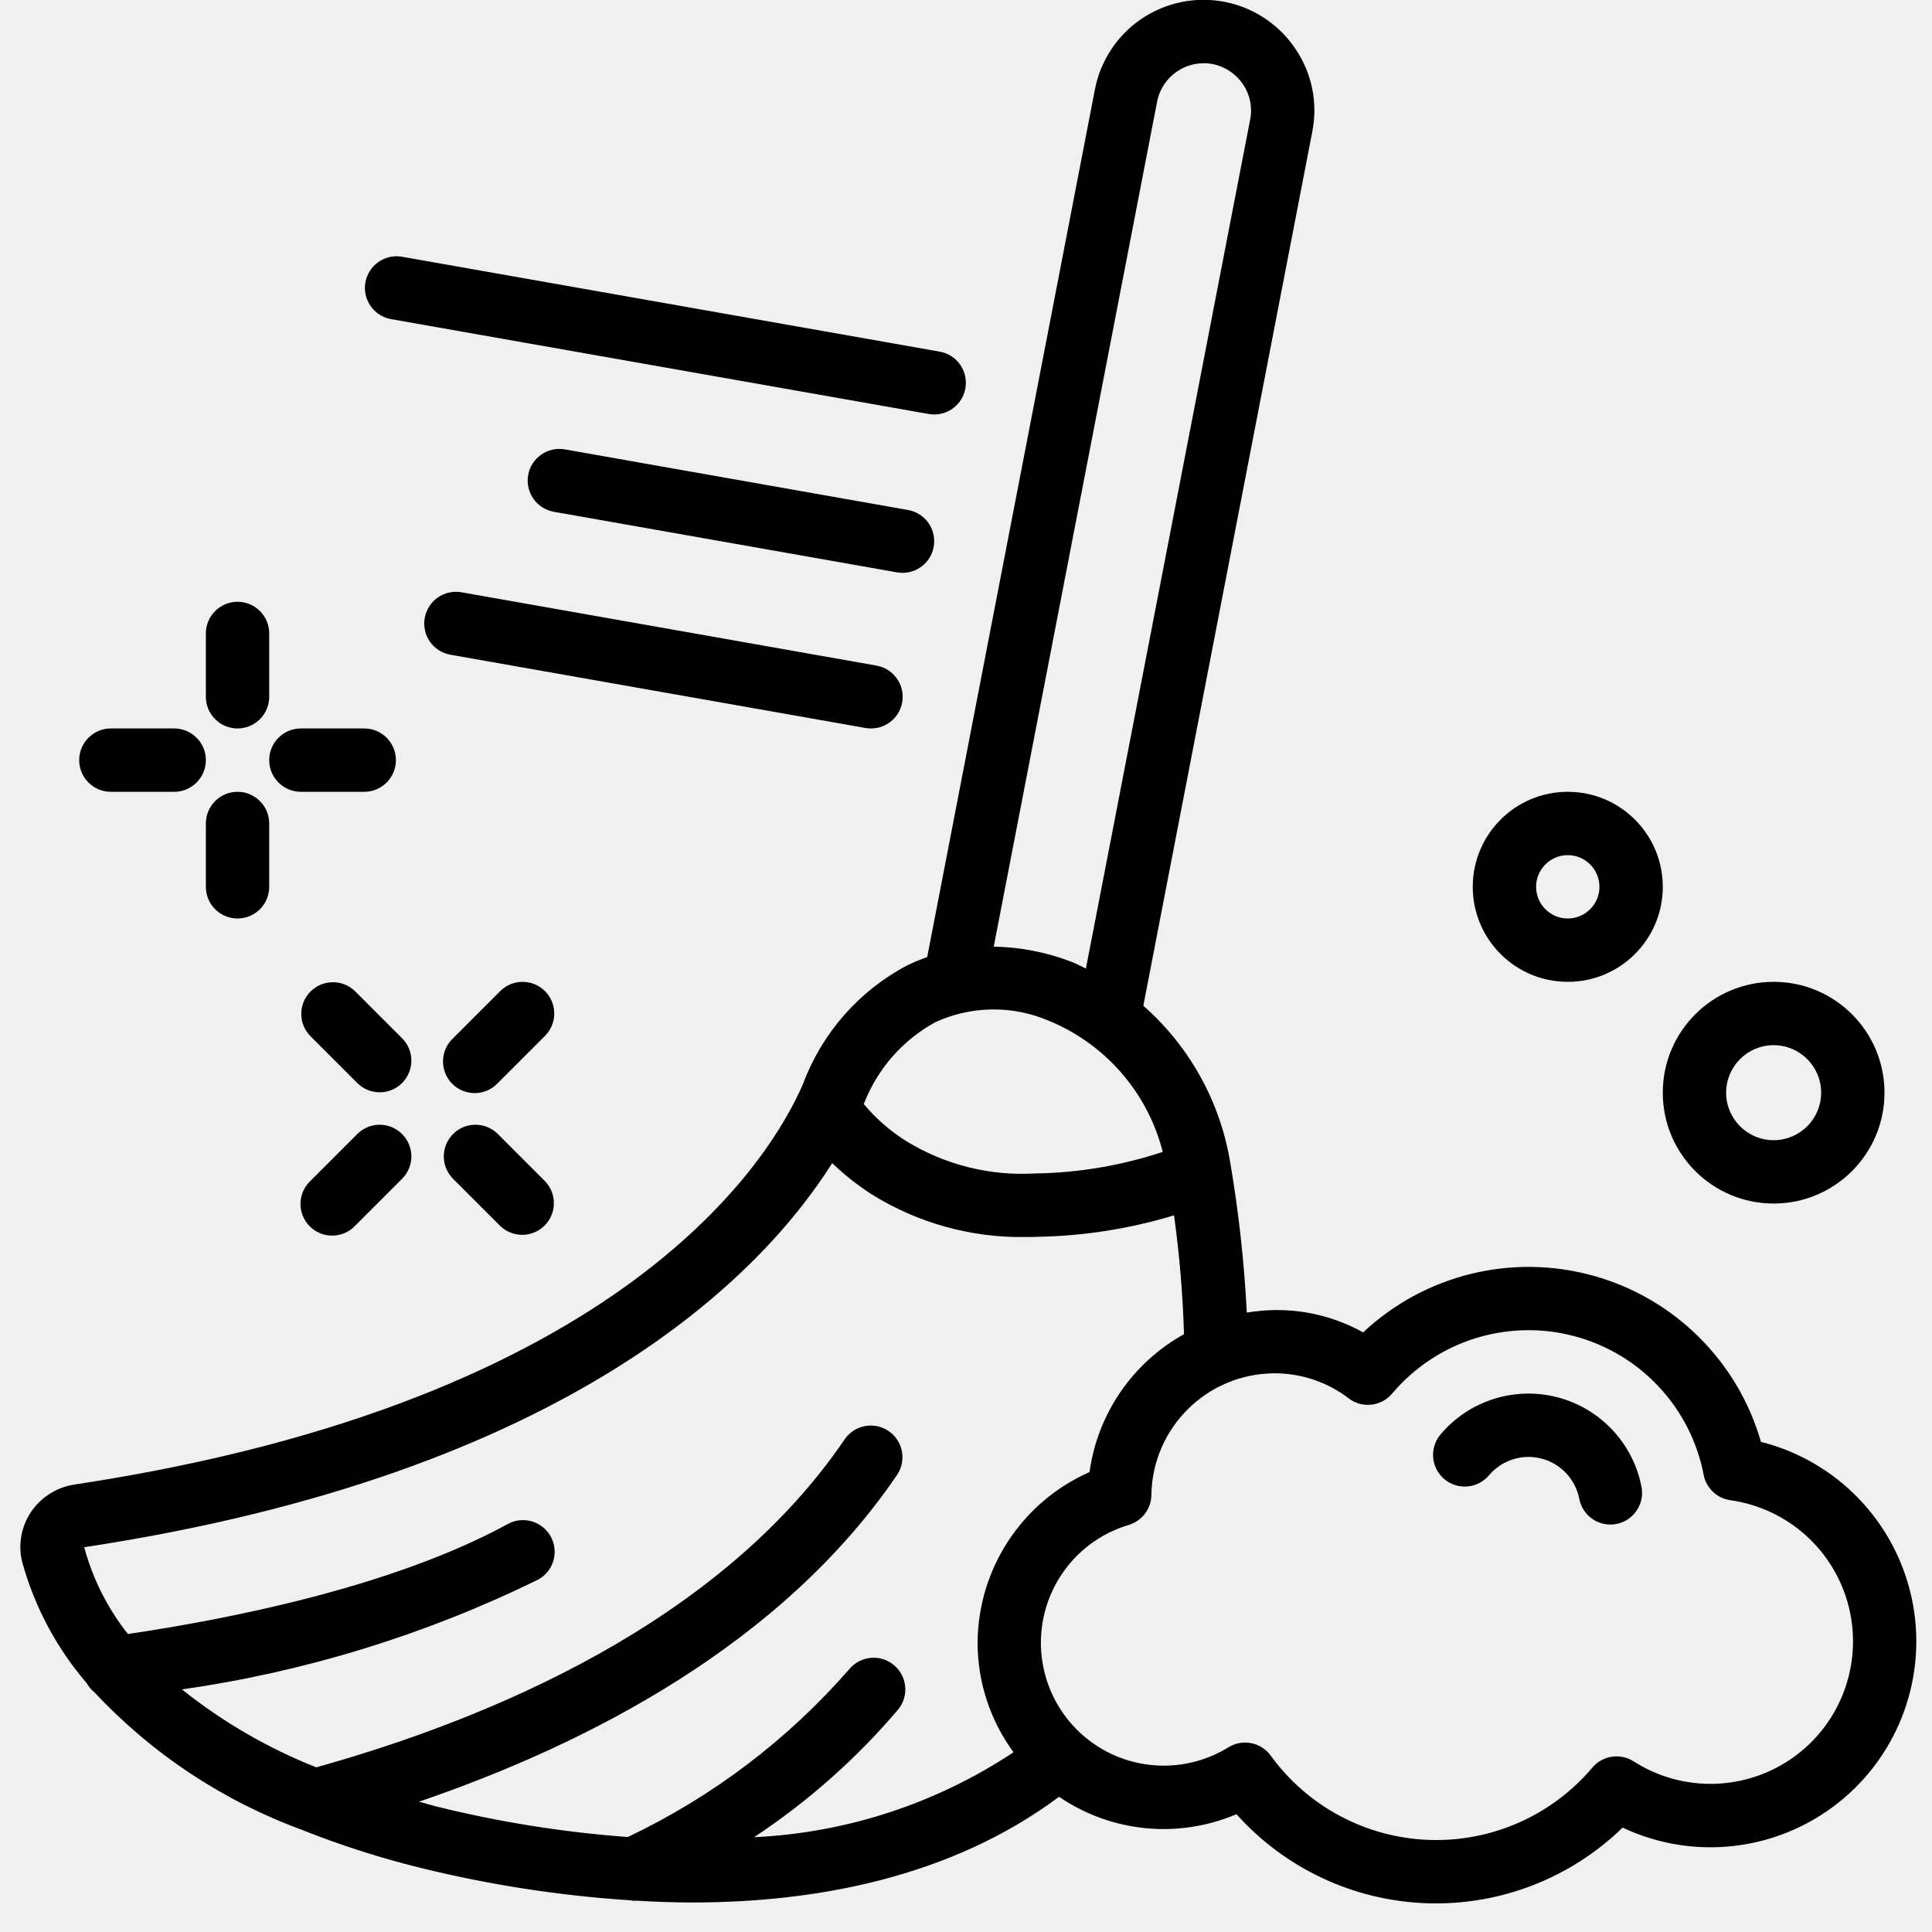
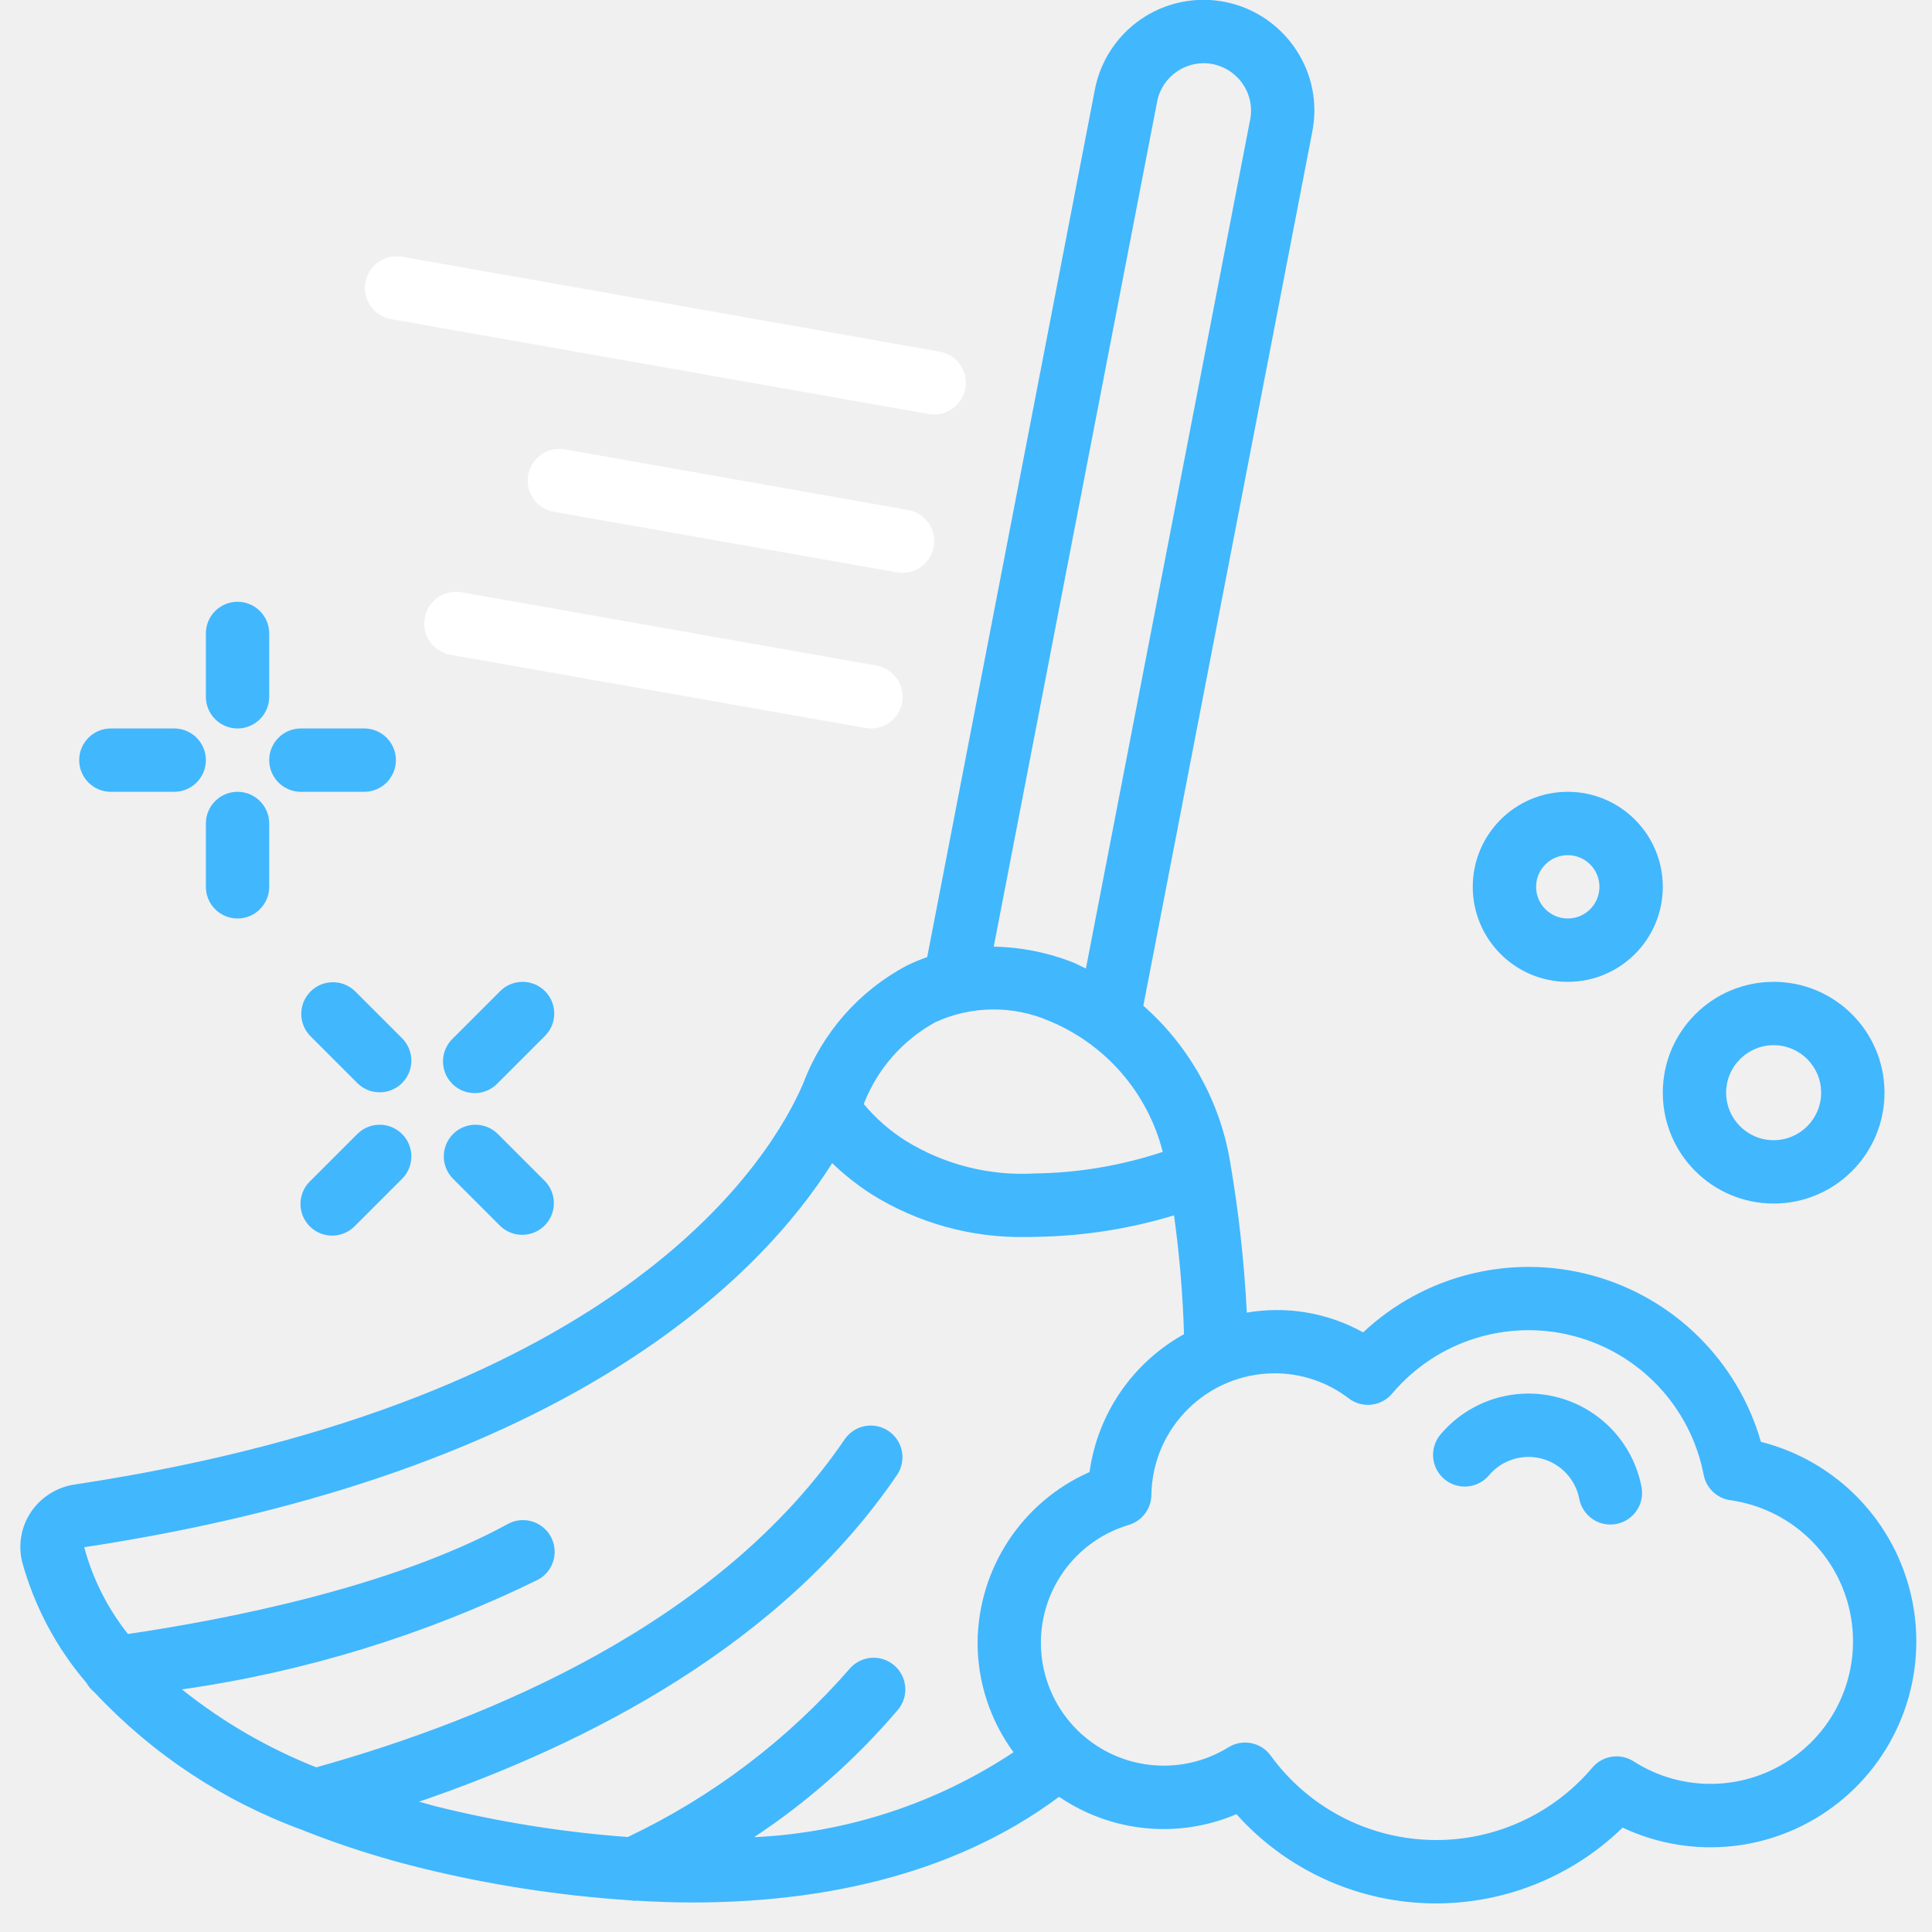
<svg xmlns="http://www.w3.org/2000/svg" height="16" viewBox="0 0 60 61" width="16">
  <g id="Page-1" fill="none" fill-rule="evenodd">
    <g id="007---Sweeping" fill="rgb(0,0,0)" fill-rule="nonzero" transform="translate(0 -1)">
-       <path id="Shape" d="m28.775 31.218c-.217.076-.43.164-.637.265-1.511.799-2.677 2.124-3.277 3.724-.986 2.3-5.557 10.02-22.988 12.662-.564.079-1.068.392-1.389.862-.315.465-.418 1.041-.284 1.586.388 1.408 1.082 2.712 2.033 3.821.063.113.148.213.249.294 1.816 1.944 4.065 3.433 6.564 4.347.027.011.052.024.08.033 1.183.466 2.396.853 3.631 1.158 2.183.54 4.41.884 6.654 1.03.04.008.08.014.121.017.011 0 .022-.007.032-.007.59.034 1.189.058 1.8.058 3.873 0 8.145-.781 11.575-3.337 1.651 1.126 3.762 1.333 5.6.549 1.535 1.716 3.705 2.732 6.006 2.812 2.301.08 4.536-.782 6.187-2.388 2.236 1.055 4.877.75 6.813-.787s2.834-4.039 2.315-6.456c-.519-2.417-2.364-4.331-4.761-4.937-.735-2.556-2.747-4.545-5.311-5.25s-5.31-.026-7.249 1.794c-1.117-.621-2.413-.841-3.673-.624-.081-1.596-.257-3.186-.527-4.761-.319-1.909-1.287-3.65-2.74-4.929l5.333-27.588c.182-.904-.005-1.843-.52-2.608-.785-1.183-2.207-1.774-3.599-1.495-1.392.279-2.476 1.373-2.744 2.767zm13.309 13.934c.424.323 1.028.256 1.371-.152 1.399-1.659 3.627-2.367 5.728-1.819 2.1.548 3.698 2.254 4.108 4.386.081.419.42.741.843.8 1.823.257 3.305 1.597 3.743 3.385.438 1.788-.256 3.662-1.753 4.732s-3.495 1.121-5.045.128c-.421-.269-.976-.186-1.3.194-1.28 1.516-3.187 2.36-5.17 2.286-1.983-.073-3.823-1.055-4.988-2.661-.308-.424-.89-.538-1.335-.263-1.284.794-2.912.771-4.173-.058s-1.927-2.315-1.707-3.809c.22-1.494 1.287-2.724 2.734-3.154.419-.126.708-.509.713-.947.033-2.123 1.758-3.83 3.882-3.84.849-.003 1.676.276 2.35.792zm-8.184 2.326c-2.138.944-3.522 3.056-3.534 5.393.001 1.243.399 2.452 1.134 3.454-2.438 1.618-5.269 2.545-8.192 2.682 1.697-1.121 3.227-2.476 4.544-4.025.354-.424.297-1.055-.128-1.409-.424-.354-1.055-.297-1.409.128-1.942 2.228-4.323 4.032-6.993 5.3-2.051-.151-4.085-.477-6.08-.973-.179-.045-.339-.1-.513-.142 5.344-1.828 11.465-4.976 15.1-10.326.3-.457.179-1.07-.273-1.377-.452-.307-1.067-.195-1.381.253-3.93 5.788-11.175 8.823-16.689 10.365-1.528-.605-2.957-1.434-4.241-2.46 3.903-.559 7.694-1.727 11.235-3.462.318-.168.522-.495.532-.855.01-.36-.174-.698-.482-.884-.308-.186-.693-.193-1.007-.016-3.655 1.994-8.866 3.008-11.984 3.467-.642-.81-1.112-1.742-1.38-2.74 15.369-2.331 21.4-8.616 23.616-12.127.378.364.791.691 1.232.976 1.467.918 3.17 1.389 4.9 1.357.113 0 .225 0 .339-.006 1.465-.025 2.92-.253 4.322-.678.173 1.244.278 2.497.315 3.752-1.624.901-2.73 2.515-2.983 4.355zm2.312-10.109c-1.301.432-2.66.662-4.03.681-1.434.084-2.859-.275-4.082-1.029-.501-.316-.949-.708-1.328-1.163.424-1.098 1.221-2.012 2.252-2.58 1.139-.526 2.448-.542 3.6-.045 1.782.734 3.113 2.268 3.588 4.136zm-.178-33.16c.157-.807.935-1.336 1.743-1.188.398.077.748.31.973.647.219.326.299.727.221 1.112l-5.185 26.8c-.151-.071-.3-.152-.453-.212-.785-.301-1.616-.464-2.457-.48z" />
-       <path id="Shape" d="m46.512 47.581c.405-.481 1.051-.687 1.66-.528.609.159 1.072.653 1.191 1.271.091.471.503.811.982.811.064-0.0.127-.006.19-.018.26-.05.49-.202.639-.421.149-.22.204-.489.154-.75-.265-1.375-1.296-2.475-2.651-2.828-1.355-.353-2.792.103-3.695 1.173-.356.422-.302 1.054.12 1.41.422.356 1.054.302 1.41-.12z" />
-       <path id="Shape" d="m52 35.5c0 1.933 1.567 3.5 3.5 3.5s3.5-1.567 3.5-3.5-1.567-3.5-3.5-3.5-3.5 1.567-3.5 3.5zm5 0c0 .828-.672 1.5-1.5 1.5s-1.5-.672-1.5-1.5.672-1.5 1.5-1.5 1.5.672 1.5 1.5z" />
-       <path id="Shape" d="m49 32c1.657 0 3-1.343 3-3s-1.343-3-3-3-3 1.343-3 3 1.343 3 3 3zm0-4c.552 0 1 .448 1 1s-.448 1-1 1-1-.448-1-1 .448-1 1-1z" />
-       <path id="Shape" d="m7 24c.552 0 1-.448 1-1v-2c0-.552-.448-1-1-1s-1 .448-1 1v2c0 .552.448 1 1 1z" />
-       <path id="Shape" d="m8 29v-2c0-.552-.448-1-1-1s-1 .448-1 1v2c0 .552.448 1 1 1s1-.448 1-1z" />
-       <path id="Shape" d="m3 26h2c.552 0 1-.448 1-1s-.448-1-1-1h-2c-.552 0-1 .448-1 1s.448 1 1 1z" />
-       <path id="Shape" d="m9 26h2c.552 0 1-.448 1-1s-.448-1-1-1h-2c-.552 0-1 .448-1 1s.448 1 1 1z" />
-       <path id="Shape" d="m10.793 36.793-1.5 1.5c-.26.251-.364.623-.273.973.092.35.365.623.714.714.35.092.721-.013.973-.273l1.5-1.5c.379-.392.374-1.016-.012-1.402s-1.009-.391-1.402-.012z" />
-       <path id="Shape" d="m16.707 32.293c-.39-.39-1.024-.39-1.414 0l-1.5 1.5c-.26.251-.364.623-.273.973.092.35.365.623.714.714.35.092.721-.013.973-.273l1.5-1.5c.39-.39.39-1.024 0-1.414z" />
-       <path id="Shape" d="m15.207 36.793c-.392-.379-1.016-.374-1.402.012s-.391 1.009-.012 1.402l1.5 1.5c.392.379 1.016.374 1.402-.012s.391-1.009.012-1.402z" />
-       <path id="Shape" d="m12.207 33.793-1.5-1.5c-.392-.379-1.016-.374-1.402.012-.386.386-.391 1.009-.012 1.402l1.5 1.5c.392.379 1.016.374 1.402-.012s.391-1.009.012-1.402z" />
-       <path id="Shape" d="m11.826 11.072 17 3c.058.01.116.015.175.015.517-.003.946-.398.991-.913.045-.515-.31-.979-.818-1.071l-17-3c-.537-.083-1.042.279-1.137.814-.095.535.256 1.048.789 1.155z" />
-       <path id="Shape" d="m27.826 19.072c.058.01.116.015.175.015.517-.003.946-.398.991-.913.045-.515-.31-.979-.818-1.071l-10.839-1.914c-.544-.096-1.063.267-1.159.811s.267 1.063.811 1.159z" />
-       <path id="Shape" d="m12.91 20.513c-.046.261.013.53.165.748s.384.365.646.411l13.105 2.313c.057.01.116.015.174.015.519 0.0.952-.396.997-.913.045-.517-.313-.982-.824-1.072l-13.105-2.315c-.261-.046-.53.014-.747.167-.217.152-.365.385-.411.646z" />
+       <path fill="#41B7FE" id="Shape" d="m28.775 31.218c-.217.076-.43.164-.637.265-1.511.799-2.677 2.124-3.277 3.724-.986 2.3-5.557 10.02-22.988 12.662-.564.079-1.068.392-1.389.862-.315.465-.418 1.041-.284 1.586.388 1.408 1.082 2.712 2.033 3.821.063.113.148.213.249.294 1.816 1.944 4.065 3.433 6.564 4.347.027.011.052.024.08.033 1.183.466 2.396.853 3.631 1.158 2.183.54 4.41.884 6.654 1.03.04.008.08.014.121.017.011 0 .022-.007.032-.007.59.034 1.189.058 1.8.058 3.873 0 8.145-.781 11.575-3.337 1.651 1.126 3.762 1.333 5.6.549 1.535 1.716 3.705 2.732 6.006 2.812 2.301.08 4.536-.782 6.187-2.388 2.236 1.055 4.877.75 6.813-.787s2.834-4.039 2.315-6.456c-.519-2.417-2.364-4.331-4.761-4.937-.735-2.556-2.747-4.545-5.311-5.25s-5.31-.026-7.249 1.794c-1.117-.621-2.413-.841-3.673-.624-.081-1.596-.257-3.186-.527-4.761-.319-1.909-1.287-3.65-2.74-4.929l5.333-27.588c.182-.904-.005-1.843-.52-2.608-.785-1.183-2.207-1.774-3.599-1.495-1.392.279-2.476 1.373-2.744 2.767zm13.309 13.934c.424.323 1.028.256 1.371-.152 1.399-1.659 3.627-2.367 5.728-1.819 2.1.548 3.698 2.254 4.108 4.386.081.419.42.741.843.8 1.823.257 3.305 1.597 3.743 3.385.438 1.788-.256 3.662-1.753 4.732s-3.495 1.121-5.045.128c-.421-.269-.976-.186-1.3.194-1.28 1.516-3.187 2.36-5.17 2.286-1.983-.073-3.823-1.055-4.988-2.661-.308-.424-.89-.538-1.335-.263-1.284.794-2.912.771-4.173-.058s-1.927-2.315-1.707-3.809c.22-1.494 1.287-2.724 2.734-3.154.419-.126.708-.509.713-.947.033-2.123 1.758-3.83 3.882-3.84.849-.003 1.676.276 2.35.792zm-8.184 2.326c-2.138.944-3.522 3.056-3.534 5.393.001 1.243.399 2.452 1.134 3.454-2.438 1.618-5.269 2.545-8.192 2.682 1.697-1.121 3.227-2.476 4.544-4.025.354-.424.297-1.055-.128-1.409-.424-.354-1.055-.297-1.409.128-1.942 2.228-4.323 4.032-6.993 5.3-2.051-.151-4.085-.477-6.08-.973-.179-.045-.339-.1-.513-.142 5.344-1.828 11.465-4.976 15.1-10.326.3-.457.179-1.07-.273-1.377-.452-.307-1.067-.195-1.381.253-3.93 5.788-11.175 8.823-16.689 10.365-1.528-.605-2.957-1.434-4.241-2.46 3.903-.559 7.694-1.727 11.235-3.462.318-.168.522-.495.532-.855.01-.36-.174-.698-.482-.884-.308-.186-.693-.193-1.007-.016-3.655 1.994-8.866 3.008-11.984 3.467-.642-.81-1.112-1.742-1.38-2.74 15.369-2.331 21.4-8.616 23.616-12.127.378.364.791.691 1.232.976 1.467.918 3.17 1.389 4.9 1.357.113 0 .225 0 .339-.006 1.465-.025 2.92-.253 4.322-.678.173 1.244.278 2.497.315 3.752-1.624.901-2.73 2.515-2.983 4.355zm2.312-10.109c-1.301.432-2.66.662-4.03.681-1.434.084-2.859-.275-4.082-1.029-.501-.316-.949-.708-1.328-1.163.424-1.098 1.221-2.012 2.252-2.58 1.139-.526 2.448-.542 3.6-.045 1.782.734 3.113 2.268 3.588 4.136zm-.178-33.16c.157-.807.935-1.336 1.743-1.188.398.077.748.31.973.647.219.326.299.727.221 1.112l-5.185 26.8c-.151-.071-.3-.152-.453-.212-.785-.301-1.616-.464-2.457-.48z" />
+       <path fill="#41B7FE" id="Shape" d="m46.512 47.581c.405-.481 1.051-.687 1.66-.528.609.159 1.072.653 1.191 1.271.091.471.503.811.982.811.064-0.0.127-.006.19-.018.26-.05.49-.202.639-.421.149-.22.204-.489.154-.75-.265-1.375-1.296-2.475-2.651-2.828-1.355-.353-2.792.103-3.695 1.173-.356.422-.302 1.054.12 1.41.422.356 1.054.302 1.41-.12z" />
+       <path fill="#41B7FE" id="Shape" d="m52 35.5c0 1.933 1.567 3.5 3.5 3.5s3.5-1.567 3.5-3.5-1.567-3.5-3.5-3.5-3.5 1.567-3.5 3.5zm5 0c0 .828-.672 1.5-1.5 1.5s-1.5-.672-1.5-1.5.672-1.5 1.5-1.5 1.5.672 1.5 1.5z" />
+       <path fill="#41B7FE" id="Shape" d="m49 32c1.657 0 3-1.343 3-3s-1.343-3-3-3-3 1.343-3 3 1.343 3 3 3zm0-4c.552 0 1 .448 1 1s-.448 1-1 1-1-.448-1-1 .448-1 1-1z" />
+       <path fill="#41B7FE" id="Shape" d="m7 24c.552 0 1-.448 1-1v-2c0-.552-.448-1-1-1s-1 .448-1 1v2c0 .552.448 1 1 1z" />
+       <path fill="#41B7FE" id="Shape" d="m8 29v-2c0-.552-.448-1-1-1s-1 .448-1 1v2c0 .552.448 1 1 1s1-.448 1-1z" />
+       <path fill="#41B7FE" id="Shape" d="m3 26h2c.552 0 1-.448 1-1s-.448-1-1-1h-2c-.552 0-1 .448-1 1s.448 1 1 1z" />
+       <path fill="#41B7FE" id="Shape" d="m9 26h2c.552 0 1-.448 1-1s-.448-1-1-1h-2c-.552 0-1 .448-1 1s.448 1 1 1z" />
+       <path fill="#41B7FE" id="Shape" d="m10.793 36.793-1.5 1.5c-.26.251-.364.623-.273.973.092.35.365.623.714.714.35.092.721-.013.973-.273l1.5-1.5c.379-.392.374-1.016-.012-1.402s-1.009-.391-1.402-.012z" />
+       <path fill="#41B7FE" id="Shape" d="m16.707 32.293c-.39-.39-1.024-.39-1.414 0l-1.5 1.5c-.26.251-.364.623-.273.973.092.35.365.623.714.714.35.092.721-.013.973-.273l1.5-1.5c.39-.39.39-1.024 0-1.414z" />
+       <path fill="#41B7FE" id="Shape" d="m15.207 36.793c-.392-.379-1.016-.374-1.402.012s-.391 1.009-.012 1.402l1.5 1.5c.392.379 1.016.374 1.402-.012s.391-1.009.012-1.402z" />
+       <path fill="#41B7FE" id="Shape" d="m12.207 33.793-1.5-1.5c-.392-.379-1.016-.374-1.402.012-.386.386-.391 1.009-.012 1.402l1.5 1.5c.392.379 1.016.374 1.402-.012s.391-1.009.012-1.402z" />
+       <path fill="#FFFFFF" id="Shape" d="m11.826 11.072 17 3c.058.01.116.015.175.015.517-.003.946-.398.991-.913.045-.515-.31-.979-.818-1.071l-17-3c-.537-.083-1.042.279-1.137.814-.095.535.256 1.048.789 1.155z" />
+       <path fill="#FFFFFF" id="Shape" d="m27.826 19.072c.058.01.116.015.175.015.517-.003.946-.398.991-.913.045-.515-.31-.979-.818-1.071l-10.839-1.914c-.544-.096-1.063.267-1.159.811s.267 1.063.811 1.159z" />
+       <path fill="#FFFFFF" id="Shape" d="m12.91 20.513c-.046.261.013.53.165.748s.384.365.646.411l13.105 2.313c.057.01.116.015.174.015.519 0.0.952-.396.997-.913.045-.517-.313-.982-.824-1.072l-13.105-2.315c-.261-.046-.53.014-.747.167-.217.152-.365.385-.411.646z" />
    </g>
  </g>
</svg>
